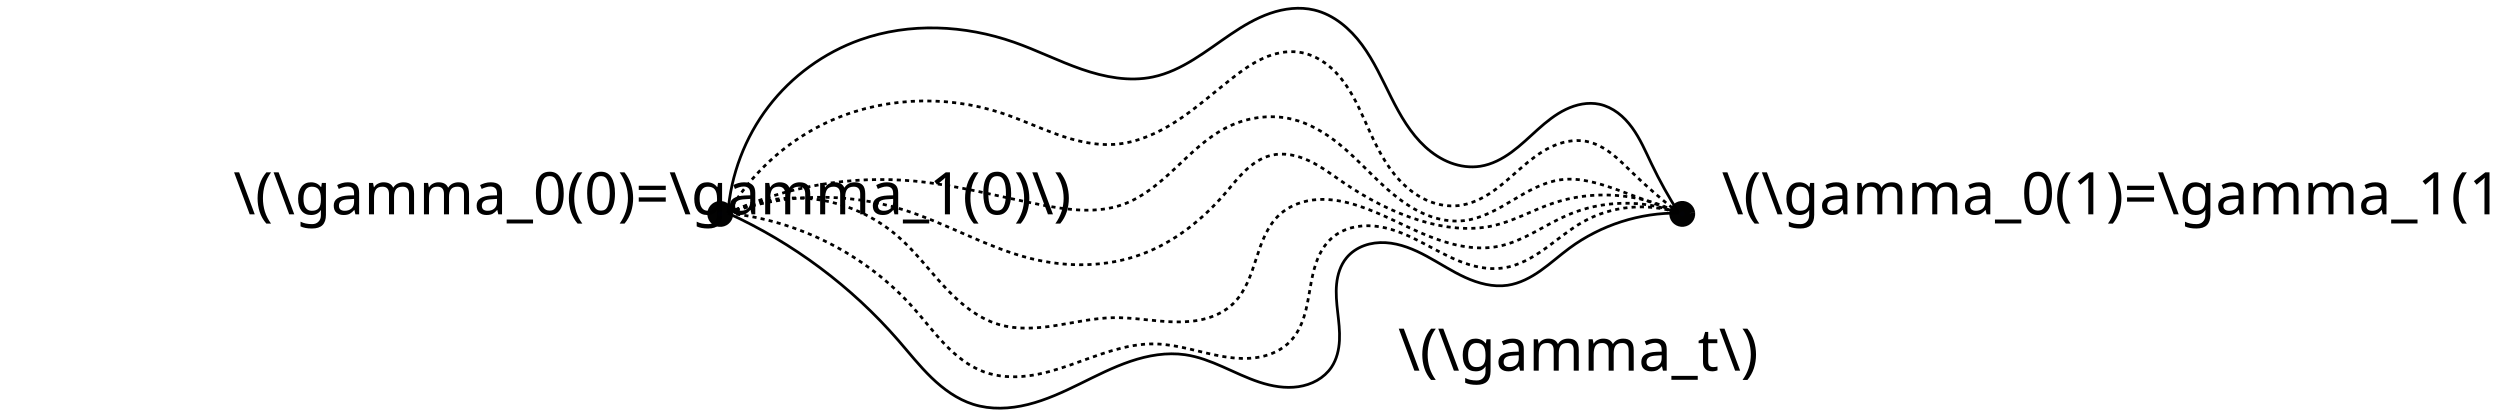
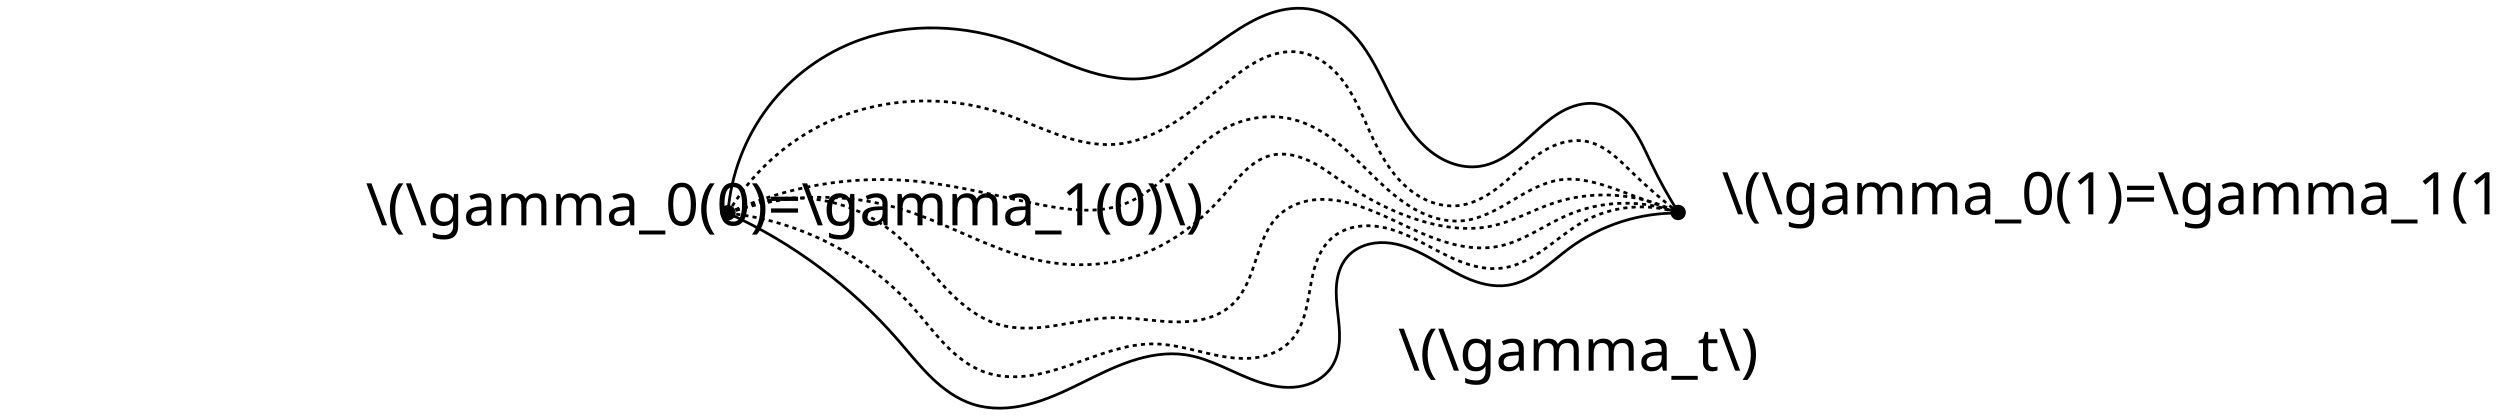
<svg xmlns="http://www.w3.org/2000/svg" width="240mm" height="40mm" viewBox="0 0 240 40" version="1.1" id="svg8">
  <defs id="defs2">
    </defs>
  <g id="layer1" transform="translate(0,-177)">
-     <text xml:space="preserve" style="font-size:5.644px;line-height:1.25;font-family:sans-serif;letter-spacing:0px;word-spacing:0px;stroke-width:0.265" x="22.411" y="197.578" id="text1296">
-       <tspan id="tspan1294" style="stroke-width:0.265" x="22.411" y="197.578">\(\gamma_0(0)=\gamma_1(0)\)</tspan>
+     <text xml:space="preserve" style="font-size:5.644px;line-height:1.25;font-family:sans-serif;letter-spacing:0px;word-spacing:0px;stroke-width:0.265" x="35.111" y="198.636" id="text1296">
+       <tspan id="tspan1294" style="stroke-width:0.265" x="35.111" y="198.636">\(\gamma_0(0)=\gamma_1(0)\)</tspan>
    </text>
    <text xml:space="preserve" style="font-size:5.644px;line-height:1.25;font-family:sans-serif;letter-spacing:0px;word-spacing:0px;stroke-width:0.265" x="134.22" y="212.584" id="text3217">
      <tspan id="tspan3215" style="stroke-width:0.265" x="134.22" y="212.584">\(\gamma_t\)</tspan>
    </text>
    <text xml:space="preserve" style="font-size:5.644px;line-height:1.25;font-family:sans-serif;letter-spacing:0px;word-spacing:0px;stroke-width:0.265" x="165.286" y="197.578" id="text8271">
      <tspan id="tspan8269" style="stroke-width:0.265" x="165.286" y="197.578">\(\gamma_0(1)=\gamma_1(1)\)</tspan>
    </text>
-     <path style="opacity:0.99;fill:#000003;stroke:#000000;stroke-width:1.002;stroke-linejoin:round" id="path10078" d="m 162.234,197.461 a 0.742,0.742 0 0 1 -0.664,0.811 0.742,0.742 0 0 1 -0.813,-0.663 0.742,0.742 0 0 1 0.662,-0.814 0.742,0.742 0 0 1 0.815,0.66" />
-     <path style="opacity:0.99;fill:#000003;stroke:#000000;stroke-width:1.002;stroke-linejoin:round" id="path10078-8" d="m 69.883,197.466 a 0.742,0.742 0 0 1 -0.664,0.811 0.742,0.742 0 0 1 -0.813,-0.663 0.742,0.742 0 0 1 0.662,-0.814 0.742,0.742 0 0 1 0.815,0.66" />
+     <path style="opacity:0.99;fill:#000000;fill-opacity:1;stroke:none;stroke-width:1.002;stroke-linejoin:round;stroke-opacity:1;marker-start:none;marker-end:none" id="path10078" d="m 161.838,-197.469 a 0.738,0.738 0 0 1 -0.661,0.807 0.738,0.738 0 0 1 -0.808,-0.66 0.738,0.738 0 0 1 0.658,-0.809 0.738,0.738 0 0 1 0.81,0.657" transform="scale(1,-1)" />
    <path style="fill:none;fill-opacity:1;stroke:#000000;stroke-width:0.265;stroke-linecap:butt;stroke-linejoin:miter;stroke-dasharray:none;stroke-opacity:1;marker-start:none;marker-end:none" d="m 69.882,197.461 c 0.274,-3.682 1.639,-7.276 3.88,-10.211 2.24,-2.935 5.347,-5.199 8.827,-6.433 4.728,-1.677 10.027,-1.421 14.762,0.238 2.195,0.769 4.282,1.827 6.48,2.588 2.198,0.761 4.576,1.223 6.853,0.745 2.801,-0.588 5.101,-2.499 7.472,-4.101 1.186,-0.801 2.427,-1.542 3.78,-2.009 1.353,-0.467 2.832,-0.648 4.224,-0.318 1.879,0.446 3.443,1.784 4.59,3.338 1.147,1.554 1.94,3.334 2.808,5.059 0.869,1.725 1.845,3.439 3.27,4.744 0.712,0.652 1.533,1.194 2.437,1.534 0.904,0.34 1.893,0.474 2.847,0.325 1.094,-0.17 2.105,-0.702 2.999,-1.356 0.894,-0.654 1.688,-1.432 2.513,-2.171 0.825,-0.739 1.695,-1.447 2.692,-1.929 0.997,-0.482 2.141,-0.725 3.225,-0.497 0.643,0.136 1.247,0.434 1.773,0.828 0.526,0.394 0.977,0.883 1.365,1.414 0.775,1.063 1.295,2.285 1.862,3.471 0.78,1.632 1.661,3.216 2.637,4.739" id="path1051" />
    <path style="fill:none;fill-opacity:1;stroke:#000000;stroke-width:0.265;stroke-linecap:butt;stroke-linejoin:miter;stroke-dasharray:0.397, 0.397;stroke-opacity:1;marker-start:none;marker-end:none" d="m 69.883,197.466 c 5.57,-2.584 11.831,-3.658 17.944,-3.078 4.114,0.39 8.119,1.508 12.177,2.287 2.58,0.495 5.311,0.844 7.785,-0.04 1.94,-0.692 3.543,-2.081 5.045,-3.491 1.502,-1.41 2.985,-2.893 4.811,-3.847 1.941,-1.014 4.242,-1.369 6.372,-0.862 1.672,0.398 3.188,1.3 4.524,2.381 1.889,1.528 3.46,3.419 5.35,4.946 0.945,0.763 1.974,1.436 3.102,1.887 1.128,0.451 2.361,0.674 3.567,0.531 1.678,-0.199 3.187,-1.078 4.638,-1.943 1.451,-0.865 2.951,-1.755 4.625,-1.98 1.888,-0.253 3.773,0.367 5.567,1.009 1.942,0.695 3.872,1.427 5.787,2.194" id="path1285" />
    <path style="fill:none;fill-opacity:1;stroke:#000000;stroke-width:0.265;stroke-linecap:butt;stroke-linejoin:miter;stroke-dasharray:none;stroke-opacity:1;marker-start:none;marker-end:none" d="m 69.883,197.466 c 6.242,2.843 11.863,7.041 16.362,12.22 1.045,1.203 2.033,2.461 3.179,3.569 1.146,1.108 2.472,2.072 3.99,2.556 1.697,0.541 3.547,0.45 5.275,0.019 1.728,-0.43 3.357,-1.185 4.956,-1.969 1.6,-0.784 3.19,-1.603 4.877,-2.174 1.687,-0.571 3.493,-0.888 5.256,-0.633 2.511,0.363 4.71,1.837 7.119,2.631 1.205,0.397 2.491,0.624 3.745,0.438 0.627,-0.093 1.242,-0.29 1.793,-0.604 0.551,-0.314 1.037,-0.747 1.39,-1.275 0.502,-0.751 0.716,-1.665 0.762,-2.568 0.046,-0.903 -0.067,-1.805 -0.169,-2.703 -0.102,-0.898 -0.193,-1.805 -0.105,-2.704 0.088,-0.899 0.369,-1.801 0.94,-2.502 0.442,-0.543 1.045,-0.946 1.703,-1.187 0.657,-0.241 1.367,-0.324 2.066,-0.284 1.398,0.081 2.725,0.64 3.956,1.307 1.232,0.666 2.403,1.447 3.677,2.028 1.274,0.581 2.688,0.959 4.073,0.755 1.159,-0.171 2.224,-0.737 3.181,-1.413 0.957,-0.675 1.828,-1.464 2.771,-2.159 3.01,-2.216 6.756,-3.414 10.494,-3.356" id="path1601" />
    <path style="fill:none;fill-opacity:1;stroke:#000000;stroke-width:0.265;stroke-linecap:butt;stroke-linejoin:miter;stroke-dasharray:0.397, 0.397;stroke-opacity:1;marker-start:none;marker-end:none" d="m 69.883,197.466 c 2.614,-1.248 5.594,-1.716 8.465,-1.329 2.871,0.387 5.621,1.628 7.811,3.523 1.65,1.428 2.966,3.195 4.447,4.797 1.481,1.602 3.208,3.087 5.303,3.7 1.759,0.515 3.642,0.375 5.453,0.092 1.811,-0.284 3.61,-0.708 5.442,-0.75 2.011,-0.046 4.007,0.37 6.019,0.406 1.006,0.018 2.02,-0.06 2.989,-0.333 0.968,-0.273 1.891,-0.749 2.608,-1.455 1.152,-1.134 1.676,-2.741 2.175,-4.278 0.249,-0.769 0.503,-1.539 0.852,-2.268 0.349,-0.729 0.797,-1.42 1.392,-1.967 0.987,-0.908 2.33,-1.369 3.669,-1.449 1.339,-0.08 2.677,0.198 3.95,0.619 2.248,0.743 4.322,1.925 6.513,2.823 2.191,0.898 4.6,1.513 6.92,1.042 2.358,-0.479 4.344,-2.013 6.55,-2.973 3.368,-1.466 7.316,-1.542 10.737,-0.205" id="path1677" />
    <path style="fill:none;fill-opacity:1;stroke:#000000;stroke-width:0.265;stroke-linecap:butt;stroke-linejoin:miter;stroke-dasharray:0.397, 0.397;stroke-opacity:1;marker-start:none;marker-end:none" d="m 69.883,197.466 c 2.098,-3.62 5.274,-6.606 9.016,-8.477 5.318,-2.659 11.706,-2.991 17.345,-1.107 1.775,0.593 3.474,1.391 5.237,2.019 1.763,0.628 3.624,1.086 5.491,0.96 2.208,-0.15 4.291,-1.111 6.136,-2.334 1.845,-1.222 3.497,-2.71 5.245,-4.067 0.913,-0.709 1.862,-1.388 2.915,-1.865 1.053,-0.477 2.225,-0.744 3.372,-0.596 0.921,0.119 1.798,0.503 2.553,1.043 0.756,0.54 1.394,1.233 1.932,1.99 1.076,1.514 1.75,3.268 2.53,4.954 0.804,1.739 1.753,3.453 3.148,4.768 0.697,0.657 1.502,1.208 2.39,1.566 0.888,0.359 1.862,0.522 2.815,0.418 1.171,-0.129 2.269,-0.654 3.24,-1.321 0.971,-0.667 1.835,-1.476 2.724,-2.249 0.889,-0.773 1.818,-1.52 2.878,-2.035 1.06,-0.515 2.271,-0.786 3.428,-0.564 0.879,0.169 1.686,0.612 2.399,1.154 0.713,0.542 1.342,1.184 1.984,1.808 1.432,1.391 2.94,2.703 4.516,3.928" id="path2455" />
    <path style="fill:none;fill-opacity:1;stroke:#000000;stroke-width:0.265;stroke-linecap:butt;stroke-linejoin:miter;stroke-dasharray:0.397, 0.397;stroke-opacity:1;marker-start:none;marker-end:none" d="m 69.883,197.466 c 6.79,0.689 13.279,4.006 17.815,9.105 1.022,1.149 1.948,2.383 3.014,3.491 1.066,1.108 2.297,2.101 3.74,2.633 1.323,0.487 2.771,0.565 4.171,0.396 1.399,-0.169 2.759,-0.577 4.091,-1.039 2.664,-0.924 5.339,-2.088 8.158,-2.036 2.262,0.041 4.43,0.867 6.664,1.229 1.117,0.181 2.265,0.245 3.377,0.036 1.112,-0.209 2.19,-0.707 2.969,-1.528 0.619,-0.652 1.028,-1.481 1.301,-2.338 0.273,-0.857 0.418,-1.749 0.571,-2.635 0.153,-0.886 0.315,-1.776 0.62,-2.623 0.305,-0.846 0.762,-1.654 1.428,-2.258 0.544,-0.493 1.216,-0.837 1.925,-1.03 0.709,-0.193 1.454,-0.237 2.186,-0.17 1.463,0.134 2.851,0.704 4.163,1.364 1.313,0.66 2.579,1.418 3.939,1.973 1.361,0.555 2.847,0.902 4.3,0.689 1.464,-0.214 2.79,-0.977 3.994,-1.837 1.204,-0.86 2.333,-1.834 3.619,-2.565 2.774,-1.576 6.23,-1.899 9.248,-0.864" id="path3168" />
    <path style="fill:none;fill-opacity:1;stroke:#000000;stroke-width:0.265;stroke-linecap:butt;stroke-linejoin:miter;stroke-dasharray:0.397, 0.397;stroke-opacity:1;marker-start:none;marker-end:none" d="m 69.883,197.466 c 5.383,-1.917 11.39,-2.034 16.844,-0.329 4.153,1.299 7.957,3.607 12.177,4.669 3.52,0.886 7.315,0.857 10.718,-0.406 3.141,-1.165 5.841,-3.33 8.023,-5.872 0.625,-0.728 1.214,-1.491 1.91,-2.152 0.696,-0.661 1.515,-1.224 2.446,-1.458 1.231,-0.31 2.547,-0.015 3.695,0.527 1.148,0.542 2.165,1.319 3.211,2.037 2.292,1.572 4.779,2.887 7.437,3.698 2.283,0.697 4.738,1.013 7.064,0.476 1.935,-0.447 3.689,-1.458 5.567,-2.107 3.963,-1.37 8.485,-1.032 12.201,0.911" id="path4694" />
+     <path style="opacity:0.99;fill:#000000;fill-opacity:1;stroke:none;stroke-width:1.002;stroke-linejoin:round;stroke-opacity:1;marker-start:none;marker-end:none" id="path10078-6" transform="scale(1,-1)" d="m 70.624,-197.494 a 0.738,0.738 0 0 1 -0.661,0.807 0.738,0.738 0 0 1 -0.808,-0.66 0.738,0.738 0 0 1 0.658,-0.809 0.738,0.738 0 0 1 0.81,0.657" />
  </g>
</svg>
